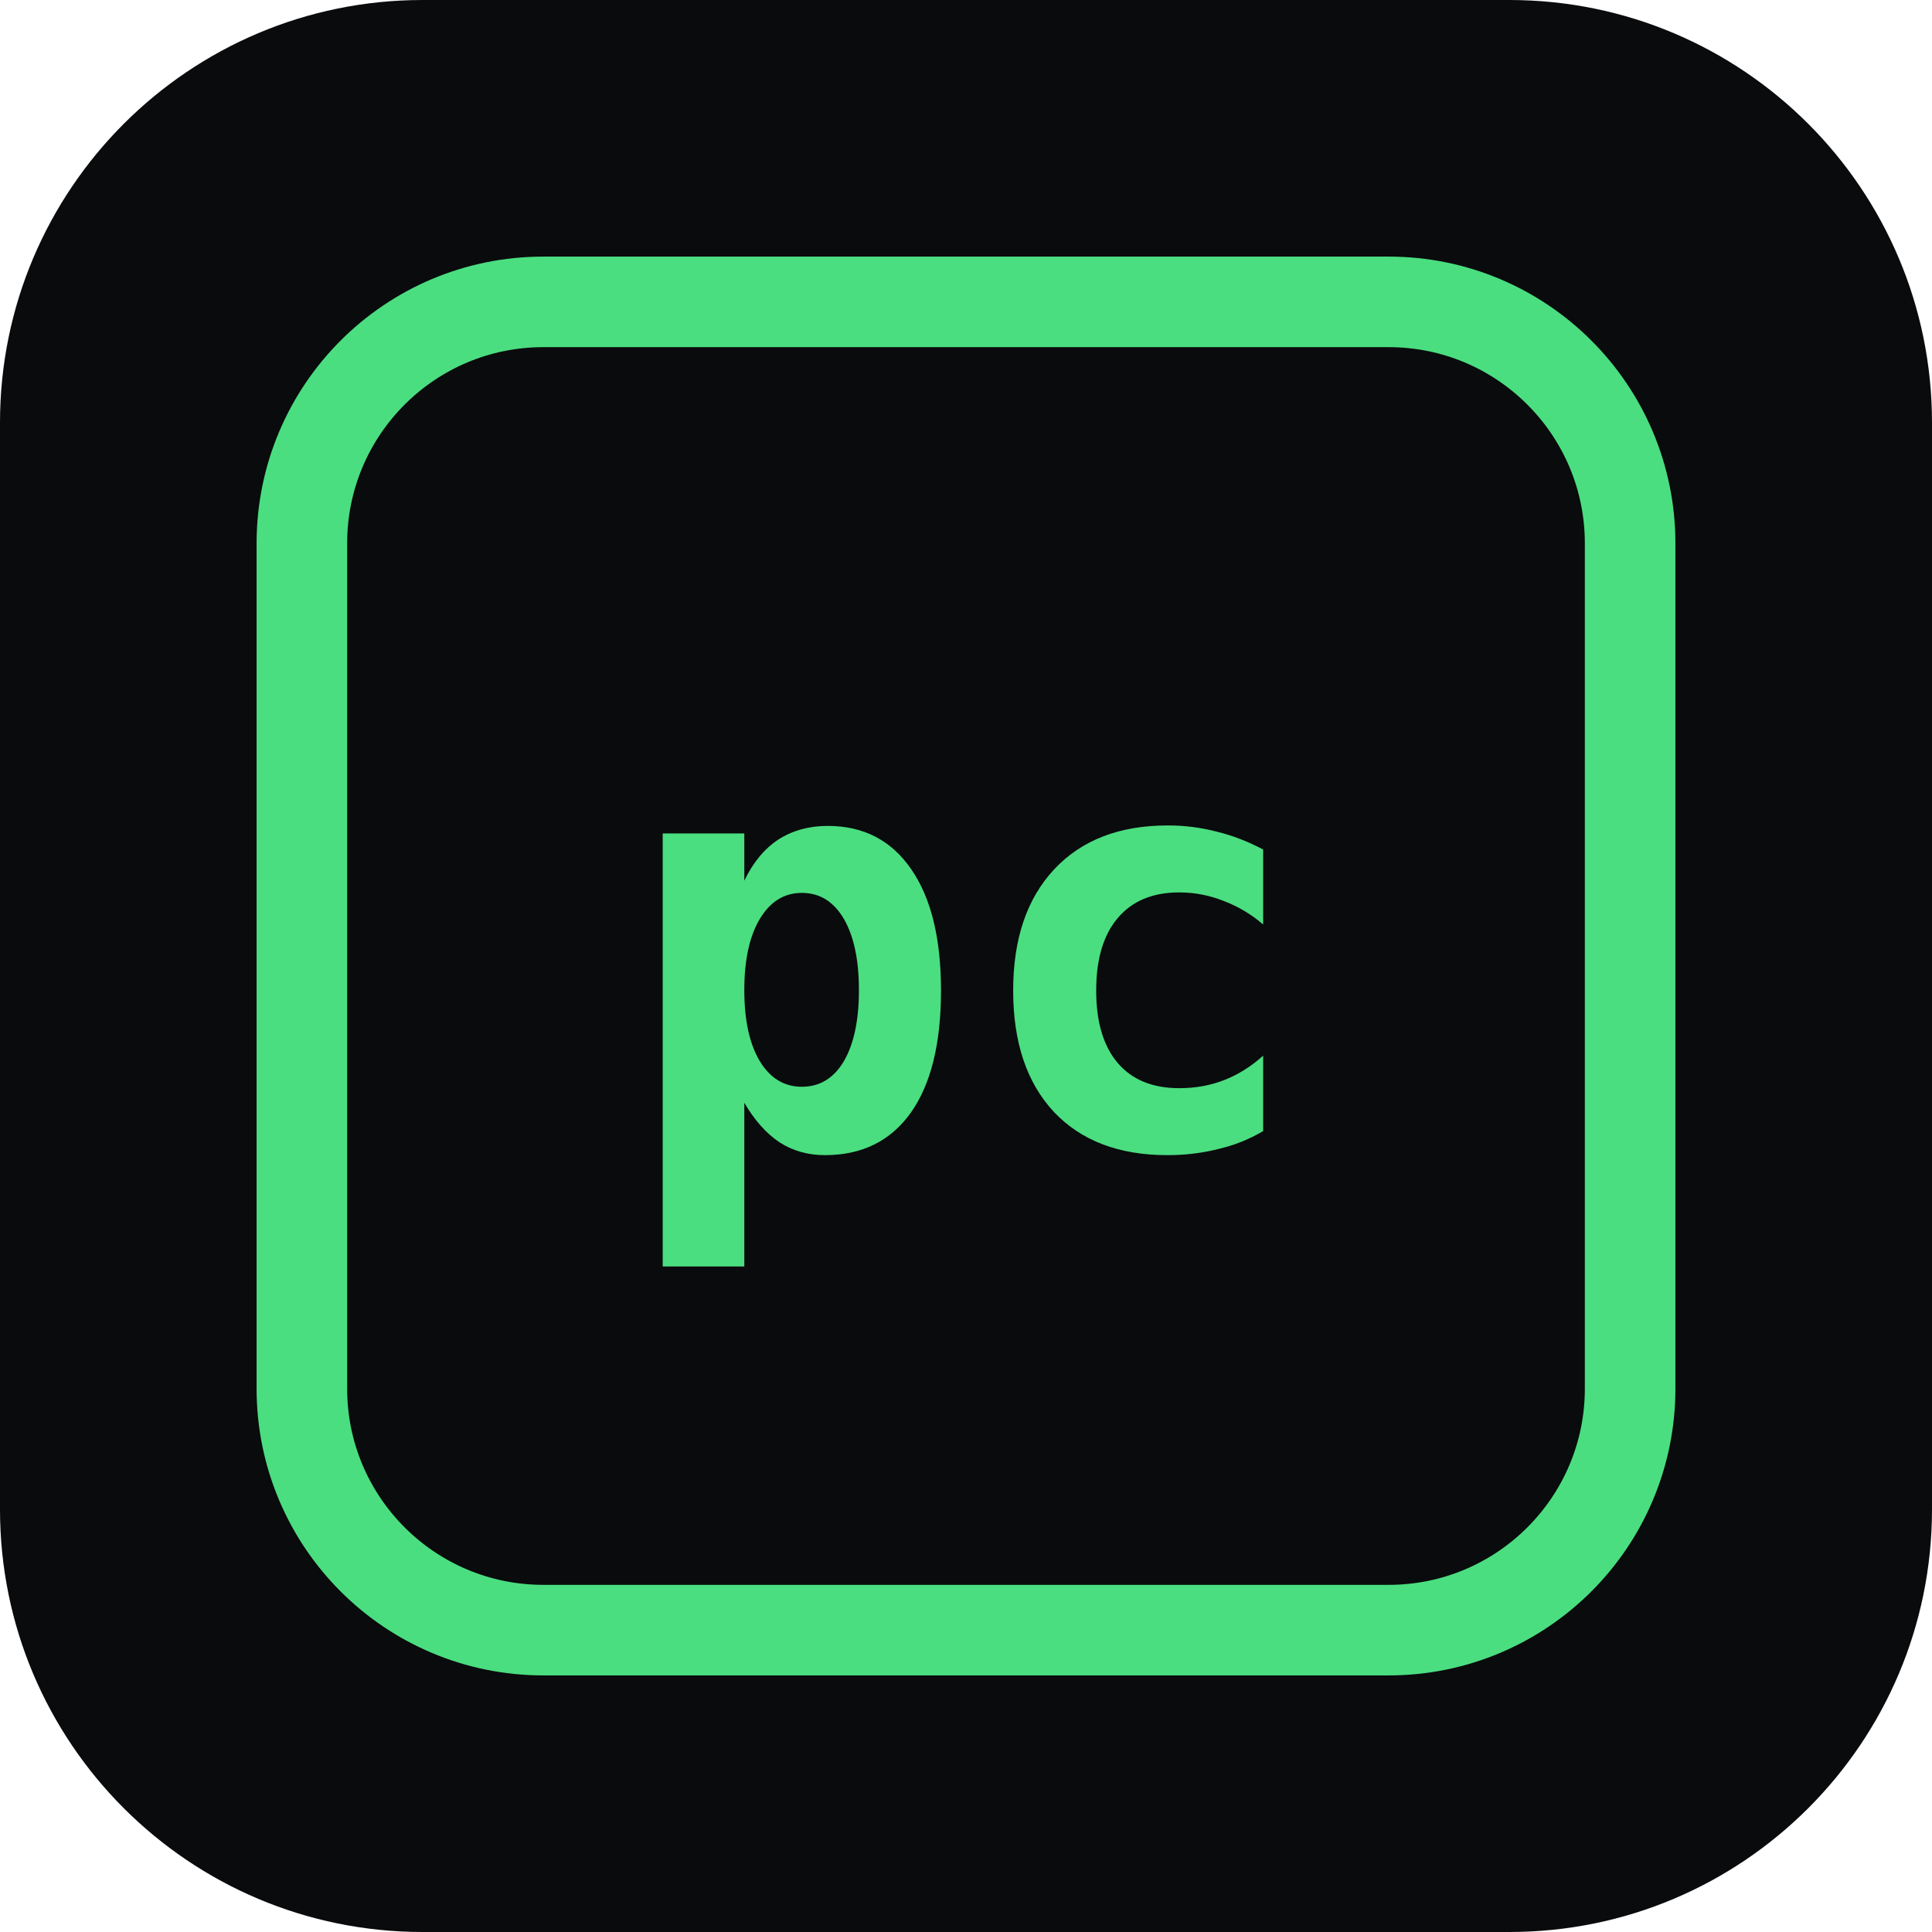
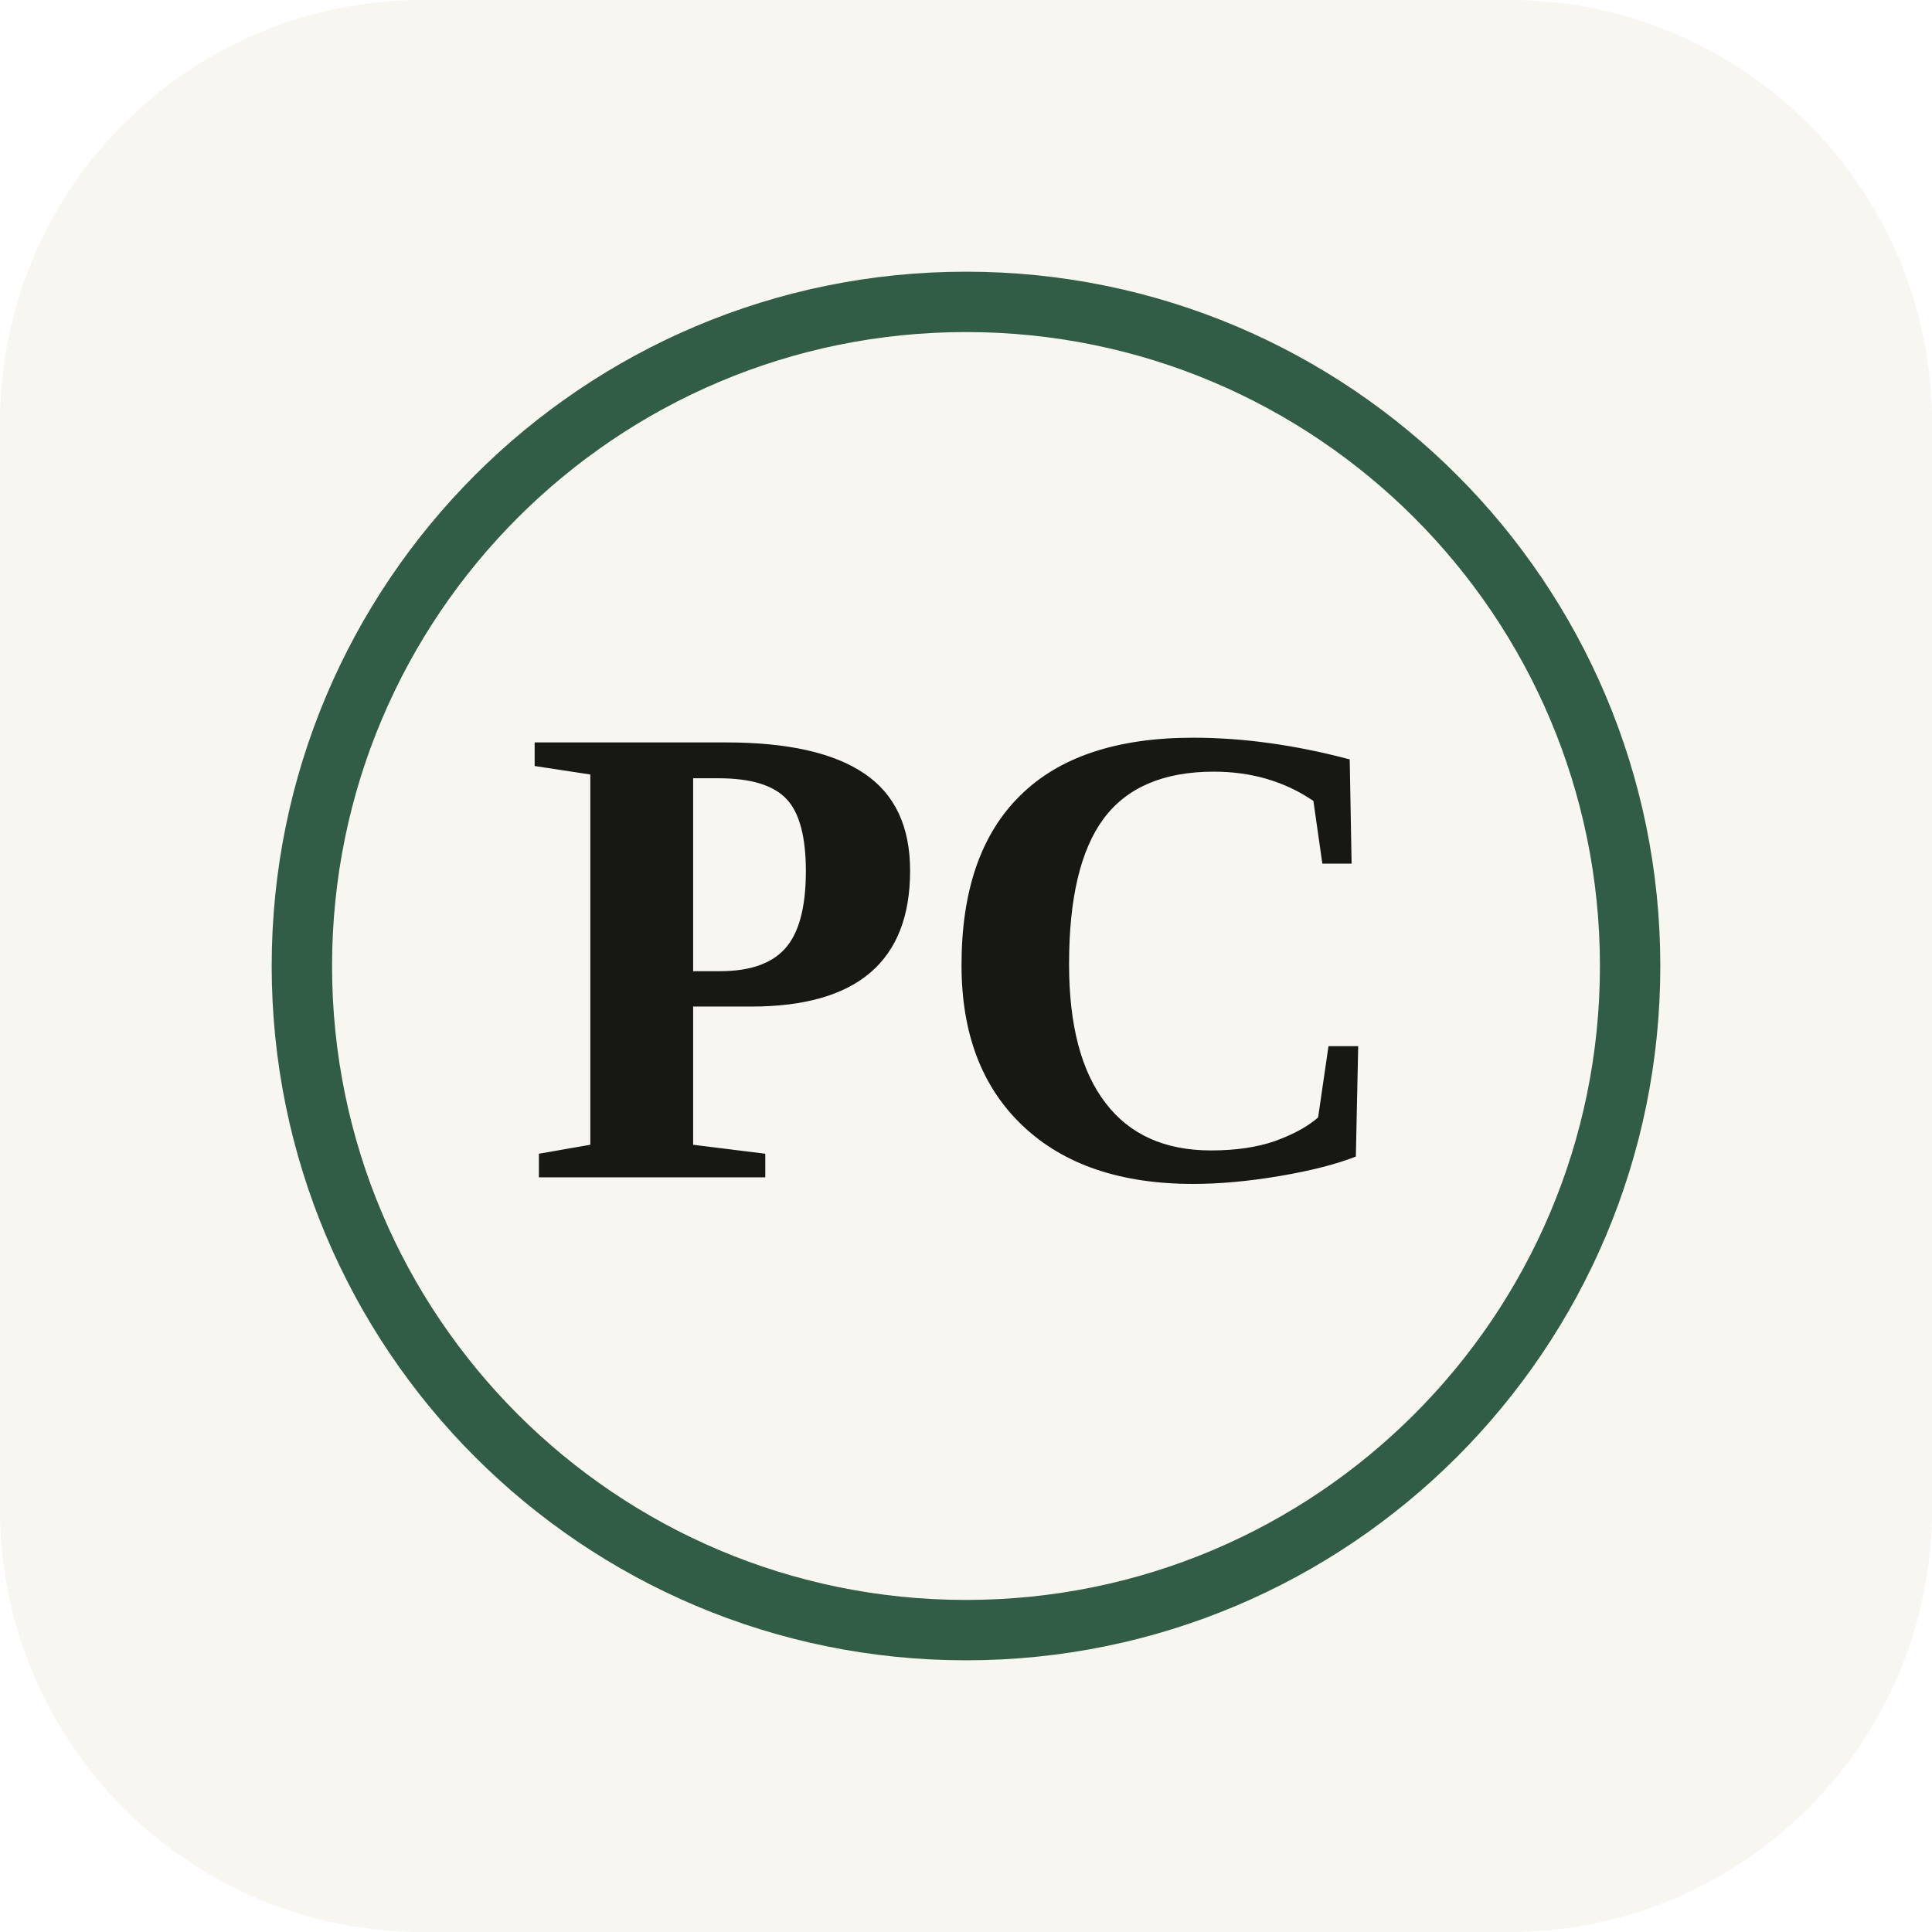
<svg xmlns="http://www.w3.org/2000/svg" viewBox="0 0 64 64" role="img" aria-label="PC">
-   <rect width="64" height="64" rx="14" fill="#0A0B0D" />
-   <rect x="10" y="10" width="44" height="44" rx="8" fill="none" stroke="#4ADE80" stroke-width="3" />
-   <text x="32" y="38" text-anchor="middle" font-family="JetBrains Mono, Menlo, Consolas, monospace" font-size="19" font-weight="600" fill="#4ADE80">pc</text>
+   <rect width="64" height="64" rx="14" fill="#f7f6f1" />
+   <circle cx="32" cy="32" r="22" fill="none" stroke="#315c45" stroke-width="2" />
+   <text x="32" y="39" text-anchor="middle" font-family="Georgia, Times New Roman, serif" font-size="22" font-weight="600" fill="#171713">PC</text>
</svg>
